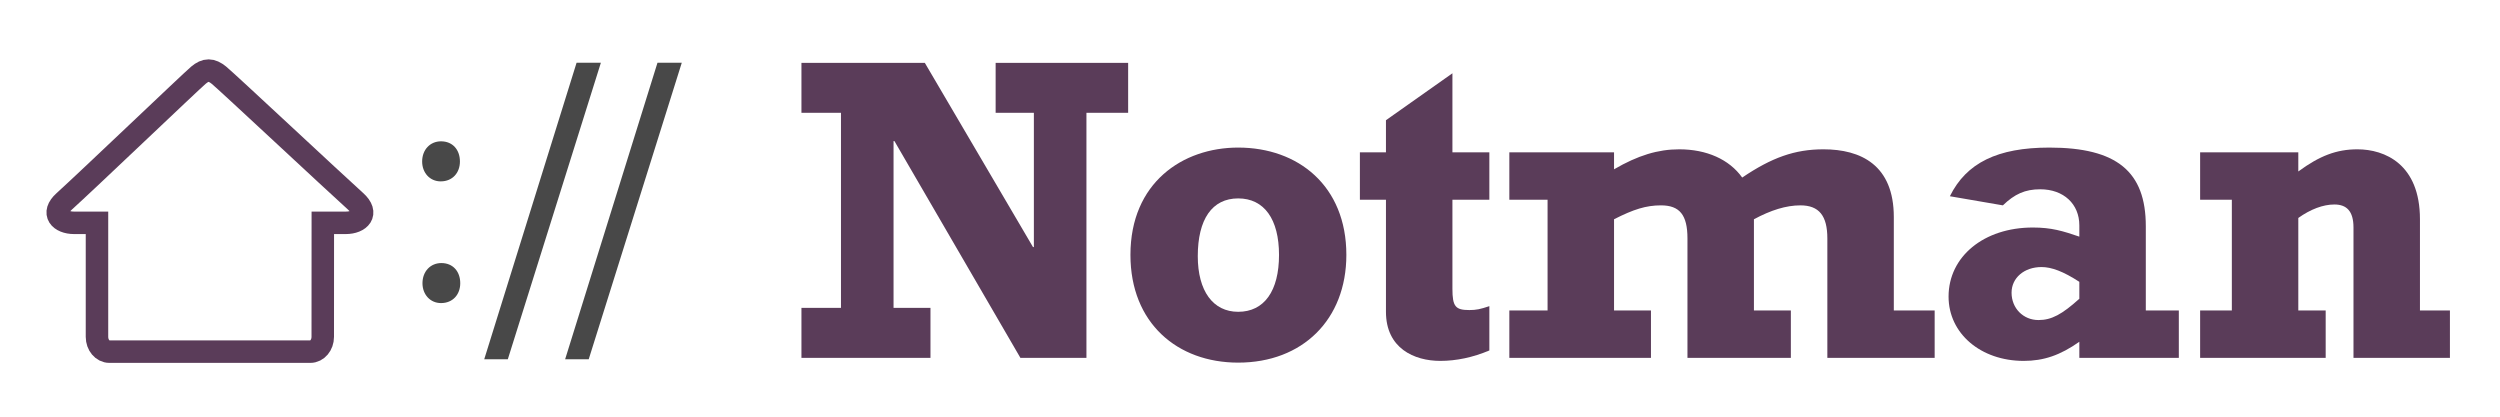
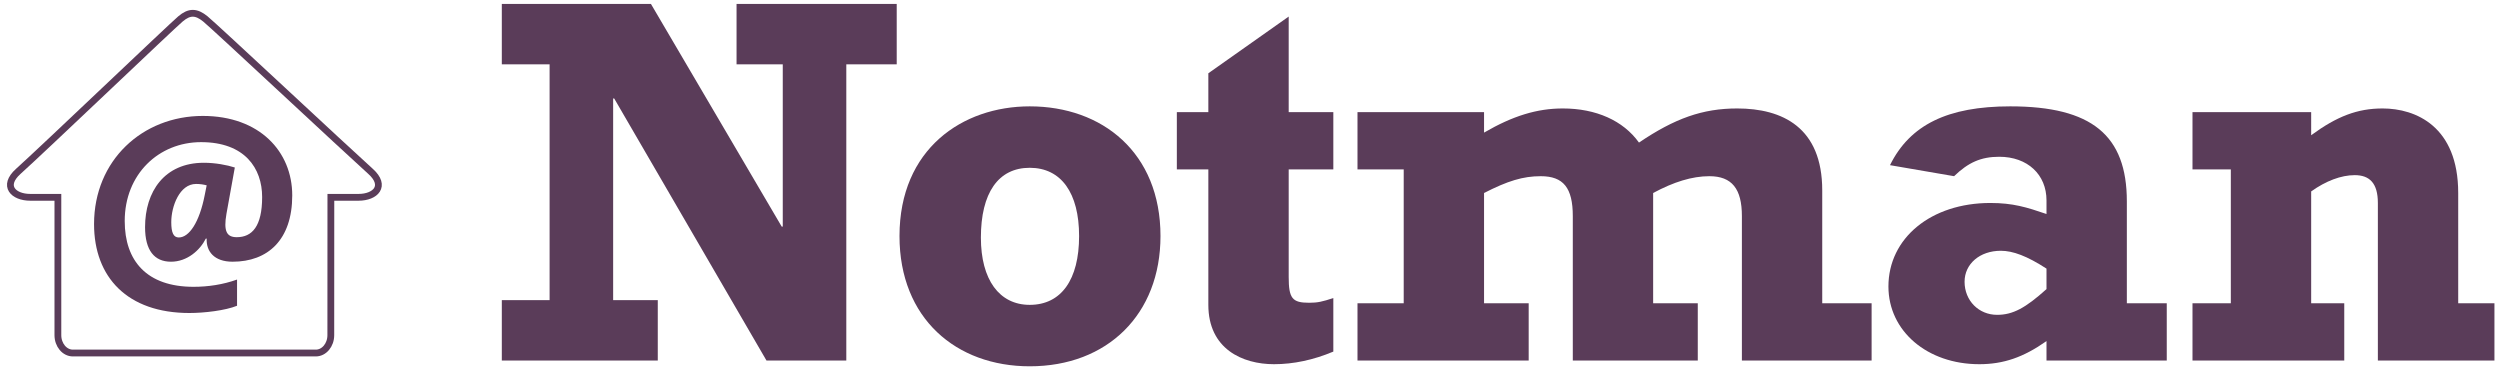
- <svg xmlns="http://www.w3.org/2000/svg" version="1.1" id="Layer_1" x="0px" y="0px" width="444.828px" height="74.138px" viewBox="0 0 444.828 74.138" enable-background="new 0 0 444.828 74.138" xml:space="preserve">
-   <g>
-     <path fill="#484848" d="M75.113,28.739c0-2.105,1.423-3.593,3.36-3.593c2.051,0,3.363,1.487,3.363,3.593   c0,1.992-1.312,3.534-3.421,3.534C76.477,32.273,75.113,30.731,75.113,28.739z M75.171,50.394c0-2.104,1.424-3.588,3.362-3.588   c2.048,0,3.36,1.484,3.36,3.588c0,1.994-1.312,3.533-3.42,3.533C76.537,53.927,75.171,52.388,75.171,50.394z" />
+ <svg xmlns="http://www.w3.org/2000/svg" version="1.1" viewBox="26 26 368 54" width="368pt" height="54pt">
+   <defs />
+   <g stroke="none" stroke-opacity="1" stroke-dasharray="none" fill="none" fill-opacity="1">
+     <g>
+       <path d="M 99.867 70.179 L 106.901 70.179 L 106.901 35.471 L 99.867 35.471 L 99.867 26.582 L 121.82 26.582 L 141.068 59.357 L 141.223 59.357 L 141.223 35.471 L 134.42 35.471 L 134.42 26.582 L 157.997 26.582 L 157.997 35.471 L 150.576 35.471 L 150.576 79.07 L 138.826 79.07 L 116.409 40.496 L 116.255 40.496 L 116.255 70.179 L 122.825 70.179 L 122.825 79.07 L 99.867 79.07 Z" fill="#5a3c59" />
+       <path d="M 177.576 50.699 C 172.938 50.699 170.387 54.409 170.387 60.98 C 170.387 67.165 173.093 70.875 177.576 70.875 C 182.214 70.875 184.843 67.165 184.843 60.749 C 184.843 54.409 182.214 50.699 177.576 50.699 M 177.576 79.919 C 166.754 79.919 158.406 72.885 158.406 60.749 C 158.406 47.916 167.681 41.655 177.576 41.655 C 188.243 41.655 196.824 48.457 196.824 60.749 C 196.824 72.266 189.017 79.919 177.576 79.919" fill="#5a3c59" />
+       <path d="M 199.231 42.506 L 203.868 42.506 L 203.868 36.785 L 215.696 28.437 L 215.696 42.506 L 222.266 42.506 L 222.266 50.932 L 215.696 50.932 L 215.696 66.778 C 215.696 69.947 216.237 70.566 218.71 70.566 C 219.948 70.566 220.643 70.411 222.266 69.87 L 222.266 77.755 C 219.329 78.991 216.391 79.61 213.532 79.61 C 208.893 79.61 203.868 77.368 203.868 70.875 L 203.868 50.932 L 199.231 50.932 Z" fill="#5a3c59" />
+       <path d="M 225.823 42.506 L 244.452 42.506 L 244.452 45.52 C 248.704 43.047 252.259 41.965 256.048 41.965 C 260.917 41.965 264.936 43.742 267.257 46.988 C 272.512 43.434 276.61 41.965 281.712 41.965 C 288.358 41.965 294.233 44.747 294.233 54.024 L 294.233 70.644 L 301.501 70.644 L 301.501 79.069 L 282.407 79.069 L 282.407 57.812 C 282.407 53.791 280.938 51.936 277.614 51.936 C 275.063 51.936 272.358 52.787 269.343 54.409 L 269.343 70.644 L 275.913 70.644 L 275.913 79.069 L 257.516 79.069 L 257.516 57.812 C 257.516 53.637 256.124 51.936 252.8 51.936 C 250.173 51.936 247.93 52.632 244.452 54.409 L 244.452 70.644 L 251.022 70.644 L 251.022 79.069 L 225.823 79.069 L 225.823 70.644 L 232.626 70.644 L 232.626 50.932 L 225.823 50.932 Z" fill="#5a3c59" />
+       <path d="M 320.519 62.913 C 317.427 62.913 315.185 64.845 315.185 67.474 C 315.185 70.257 317.273 72.344 319.978 72.344 C 322.296 72.344 324.152 71.339 327.244 68.556 L 327.244 65.541 C 324.384 63.686 322.296 62.913 320.519 62.913 M 344.947 79.069 L 327.244 79.069 L 327.244 76.208 C 323.843 78.604 320.906 79.61 317.349 79.61 C 309.697 79.61 303.976 74.739 303.976 68.169 C 303.976 61.058 310.238 55.878 318.974 55.878 C 322.296 55.878 324.306 56.497 327.244 57.502 L 327.244 55.492 C 327.244 51.704 324.462 49.076 320.287 49.076 C 317.581 49.076 315.726 49.926 313.64 51.935 L 304.208 50.312 C 307.146 44.361 312.712 41.655 321.91 41.655 C 333.892 41.655 339.072 45.906 339.072 55.646 L 339.072 70.643 L 344.947 70.643 Z" fill="#5a3c59" />
+       <path d="M 348.735 42.506 L 366.204 42.506 L 366.204 45.906 C 369.993 43.124 373.006 41.965 376.717 41.965 C 381.587 41.965 387.848 44.593 387.848 54.409 L 387.848 70.644 L 393.182 70.644 L 393.182 79.069 L 376.022 79.069 L 376.022 55.878 C 376.022 52.942 374.784 51.781 372.62 51.781 C 370.61 51.781 368.368 52.632 366.204 54.178 L 366.204 70.644 L 371.075 70.644 L 371.075 79.069 L 348.735 79.069 L 348.735 70.644 L 354.378 70.644 L 354.378 50.932 L 348.735 50.932 Z" fill="#5a3c59" />
+       <path d="M 52.571 28.779 C 51.259 29.882 32.35 47.937 28.69 51.226 C 26.287 53.386 27.989 55.045 30.447 55.045 L 34.521 55.045 L 34.521 75.336 C 34.521 76.788 35.51 77.966 36.73 77.966 L 72.486 77.966 C 73.705 77.966 74.695 76.788 74.695 75.336 L 74.704 55.045 L 78.787 55.045 C 81.245 55.045 82.947 53.386 80.545 51.226 C 76.884 47.937 57.568 29.867 56.224 28.779 C 54.88 27.69 53.882 27.675 52.571 28.779 Z" stroke="#5a3c59" stroke-linejoin="miter" stroke-width="1" />
+       <path d="M 54.862 53.077 C 52.441 53.077 51.211 56.359 51.211 58.698 C 51.211 60.258 51.539 60.955 52.318 60.955 C 53.837 60.955 55.354 58.739 56.134 54.719 L 56.422 53.282 C 55.97 53.159 55.436 53.077 54.862 53.077 M 60.237 64.524 C 57.529 64.524 56.34 63.007 56.422 61.119 L 56.299 61.119 C 55.436 62.843 53.549 64.524 51.17 64.524 C 48.708 64.524 47.353 62.843 47.353 59.436 C 47.353 54.225 50.184 49.959 56.011 49.959 C 57.693 49.959 59.417 50.287 60.565 50.656 L 59.335 57.468 C 58.883 60.053 59.376 60.914 60.852 60.914 C 63.109 60.914 64.587 59.313 64.587 55.006 C 64.587 50.779 62.043 46.923 55.6 46.923 C 49.364 46.923 44.358 51.64 44.358 58.534 C 44.358 64.401 47.599 68.218 54.493 68.218 C 56.627 68.218 58.842 67.89 60.894 67.15 L 60.894 71.008 C 59.171 71.705 56.093 72.074 53.878 72.074 C 44.768 72.074 39.844 66.822 39.844 58.985 C 39.844 49.59 46.984 43.065 55.847 43.065 C 64.217 43.065 69.018 48.317 69.018 54.76 C 69.018 61.324 65.407 64.524 60.237 64.524" fill="#5a3c59" />
+     </g>
  </g>
-   <g>
-     <path fill="#484848" d="M86.158,63.927l16.434-52.765h4.323l-16.56,52.765H86.158z" />
-   </g>
-   <g>
-     <path fill="#484848" d="M100.554,63.927l16.433-52.765h4.323l-16.56,52.765H100.554z" />
-   </g>
-   <g>
-     <path fill="#5A3C59" d="M142.602,54.782h7.034V20.075h-7.034v-8.89h21.953l19.248,32.775h0.155V20.075h-6.803v-8.89h23.577v8.89   h-7.421v43.598h-11.75l-22.417-38.574h-0.154v29.683h6.57v8.891h-22.958V54.782z" />
-     <path fill="#5A3C59" d="M220.311,64.522c-10.822,0-19.17-7.034-19.17-19.17c0-12.833,9.276-19.094,19.17-19.094   c10.668,0,19.248,6.802,19.248,19.094C239.559,56.87,231.752,64.522,220.311,64.522z M220.311,35.303   c-4.638,0-7.189,3.71-7.189,10.281c0,6.185,2.706,9.895,7.189,9.895c4.639,0,7.267-3.71,7.267-10.126   C227.577,39.013,224.949,35.303,220.311,35.303z" />
-     <path fill="#5A3C59" d="M241.966,27.109h4.638v-5.72l11.827-8.349v14.069h6.571v8.426h-6.571v15.847   c0,3.169,0.542,3.787,3.015,3.787c1.237,0,1.933-0.154,3.557-0.695v7.885c-2.938,1.236-5.875,1.855-8.735,1.855   c-4.638,0-9.663-2.242-9.663-8.735V35.535h-4.638V27.109z" />
-     <path fill="#5A3C59" d="M268.558,27.109h18.63v3.015c4.251-2.474,7.807-3.556,11.595-3.556c4.87,0,8.89,1.778,11.209,5.024   c5.256-3.556,9.354-5.024,14.455-5.024c6.647,0,12.522,2.783,12.522,12.059v16.62h7.267v8.426h-19.094V42.415   c0-4.02-1.469-5.875-4.792-5.875c-2.551,0-5.257,0.851-8.271,2.473v16.234h6.57v8.426h-18.397V42.415   c0-4.175-1.392-5.875-4.716-5.875c-2.628,0-4.869,0.696-8.348,2.473v16.234h6.57v8.426h-25.2v-8.426h6.803V35.535h-6.803V27.109z" />
-     <path fill="#5A3C59" d="M387.681,63.673h-17.702v-2.861c-3.401,2.396-6.339,3.402-9.895,3.402c-7.652,0-13.373-4.871-13.373-11.441   c0-7.111,6.262-12.291,14.997-12.291c3.323,0,5.333,0.619,8.271,1.624v-2.01c0-3.788-2.782-6.416-6.957-6.416   c-2.705,0-4.561,0.85-6.647,2.86l-9.431-1.623c2.938-5.952,8.503-8.658,17.701-8.658c11.982,0,17.161,4.251,17.161,13.991v14.997   h5.875V63.673z M363.254,47.517c-3.093,0-5.334,1.932-5.334,4.561c0,2.783,2.087,4.87,4.793,4.87c2.318,0,4.174-1.005,7.266-3.788   v-3.015C367.119,48.29,365.031,47.517,363.254,47.517z" />
-     <path fill="#5A3C59" d="M391.47,27.109h17.47v3.401c3.788-2.783,6.803-3.942,10.513-3.942c4.87,0,11.132,2.628,11.132,12.445   v16.234h5.333v8.426h-17.16V40.481c0-2.937-1.237-4.096-3.401-4.096c-2.01,0-4.252,0.85-6.416,2.396v16.466h4.87v8.426h-22.34   v-8.426h5.643V35.535h-5.643V27.109z" />
-   </g>
-   <path fill="none" stroke="#5A3C59" stroke-width="4" stroke-miterlimit="10" d="M35.306,13.382  c-1.312,1.103-20.221,19.159-23.881,22.448c-2.403,2.159-0.701,3.818,1.757,3.818s4.074,0,4.074,0v20.291  c0,1.452,0.989,2.63,2.208,2.63H55.22c1.22,0,2.209-1.178,2.209-2.63l0.01-20.291c0,0,1.625,0,4.083,0  c2.458,0,4.16-1.659,1.757-3.818c-3.66-3.289-22.977-21.36-24.32-22.448C37.615,12.294,36.616,12.28,35.306,13.382z" />
</svg>
